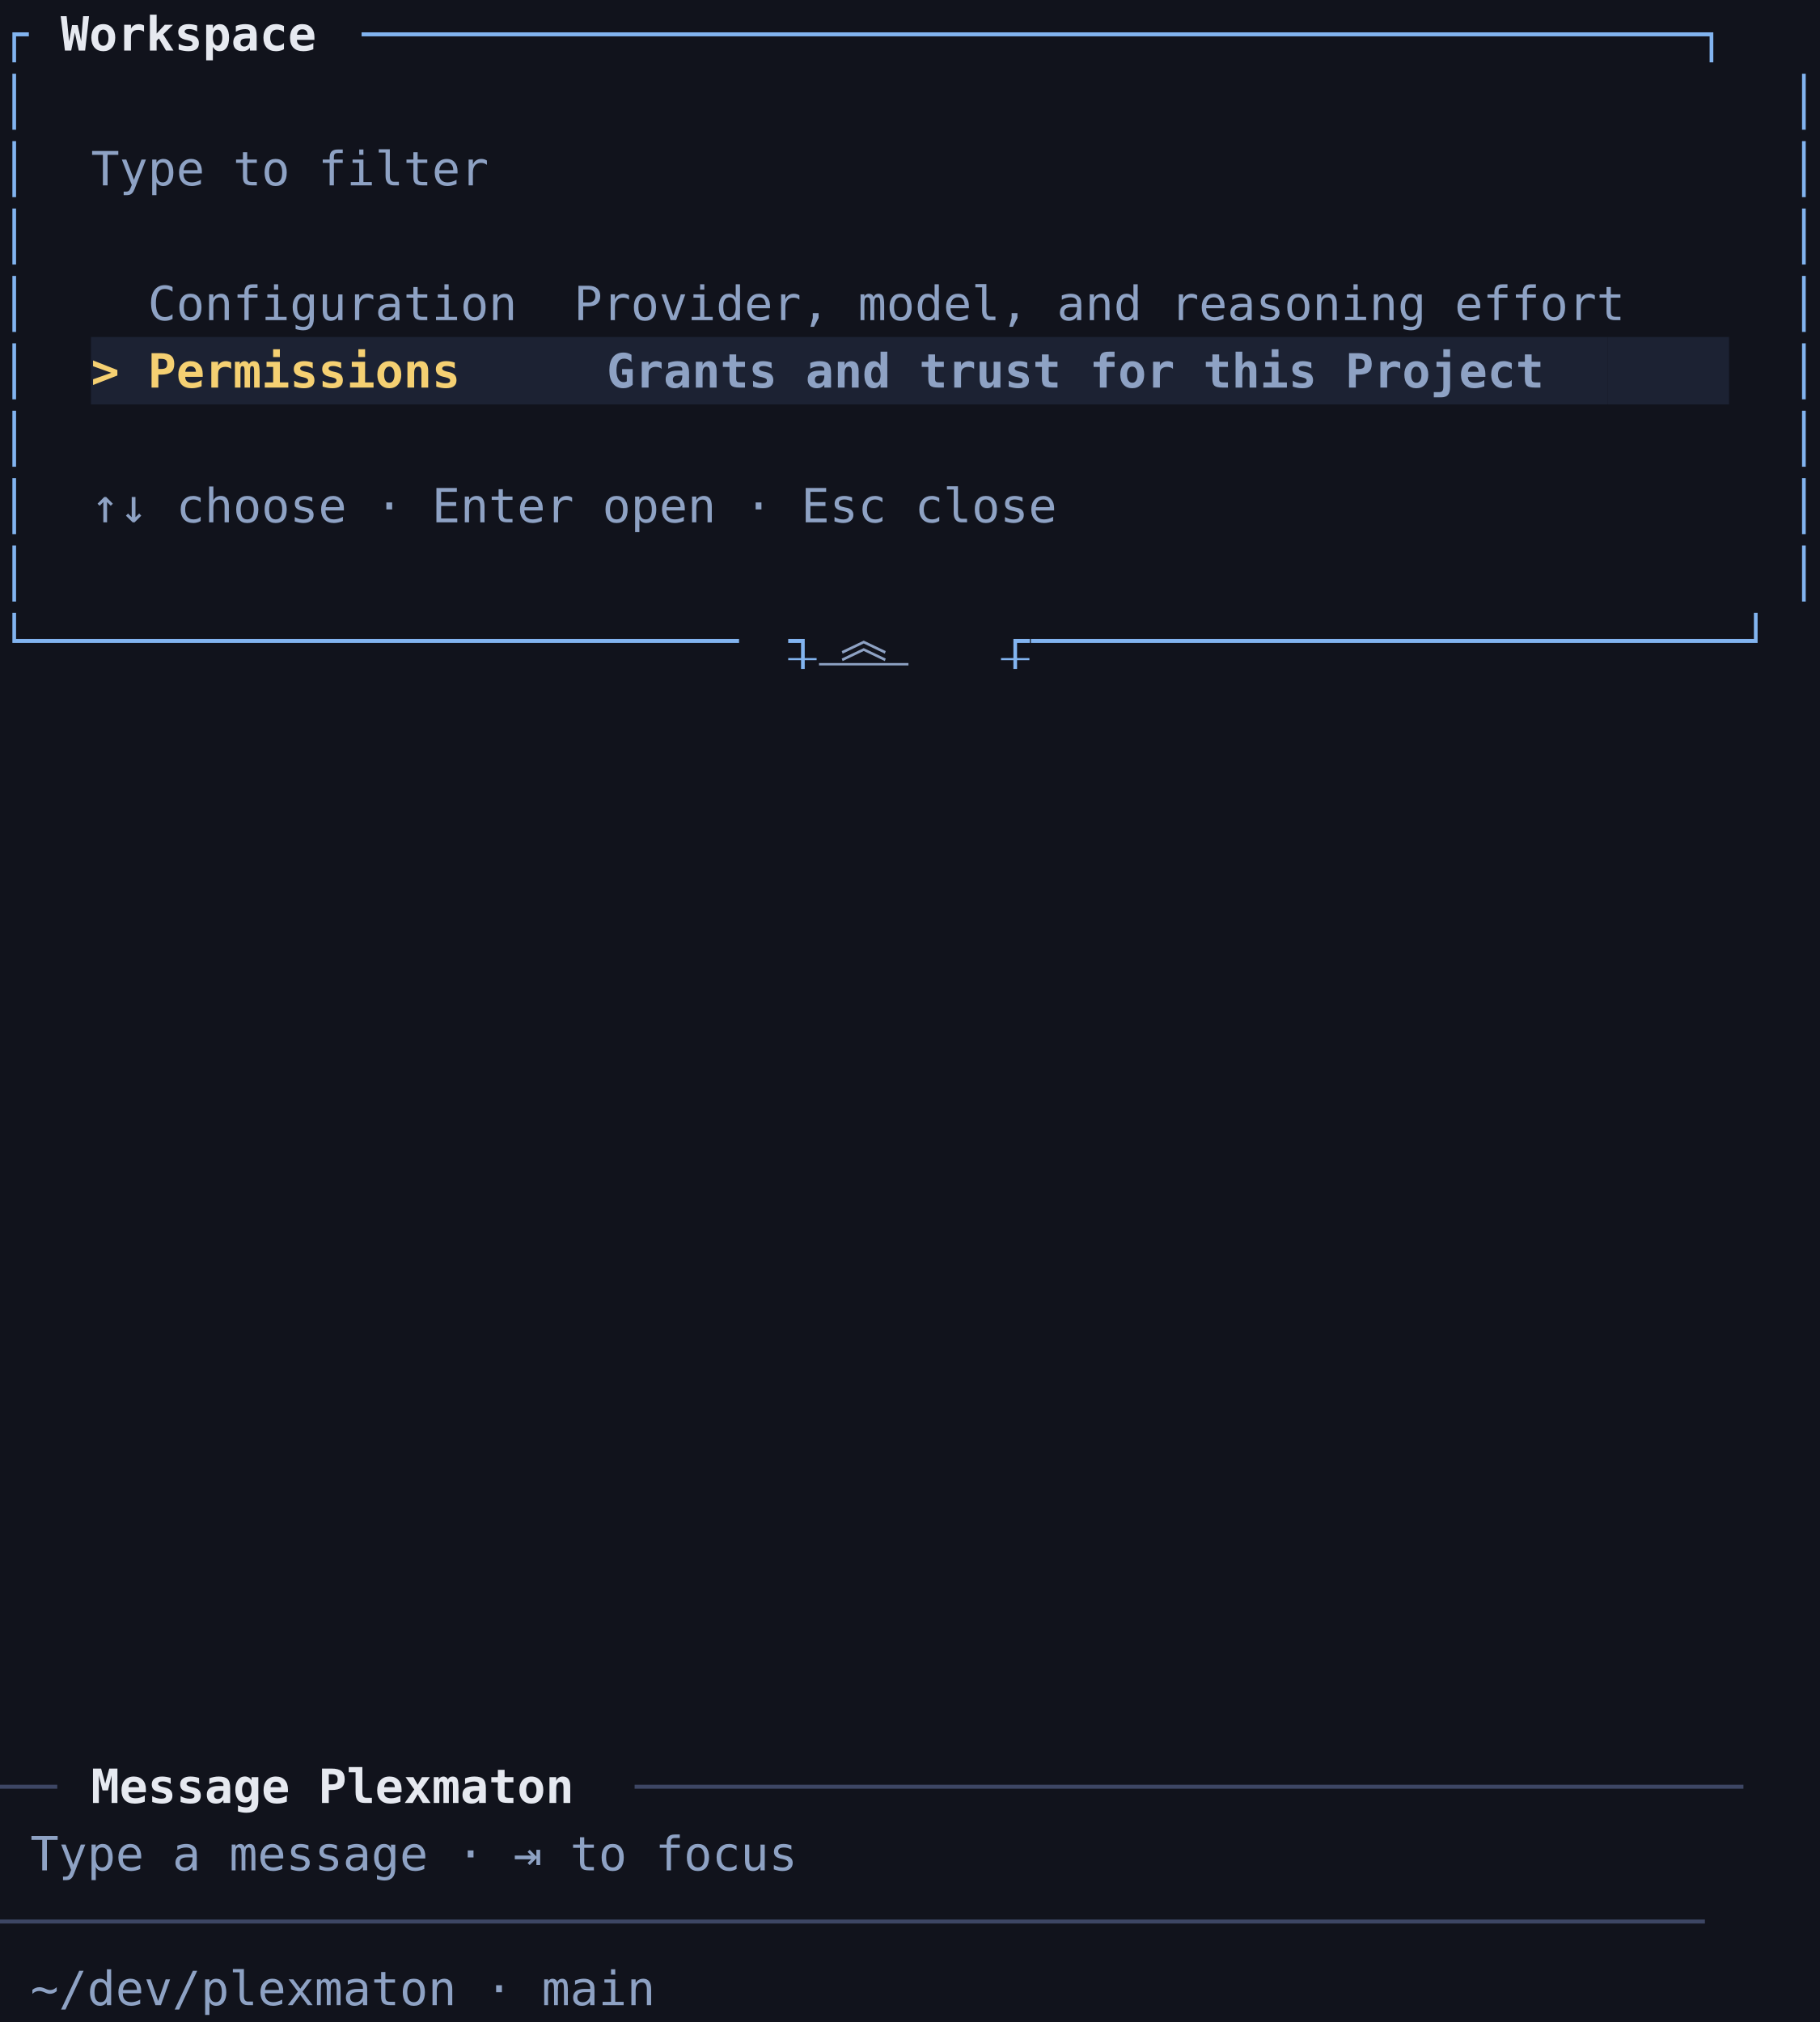
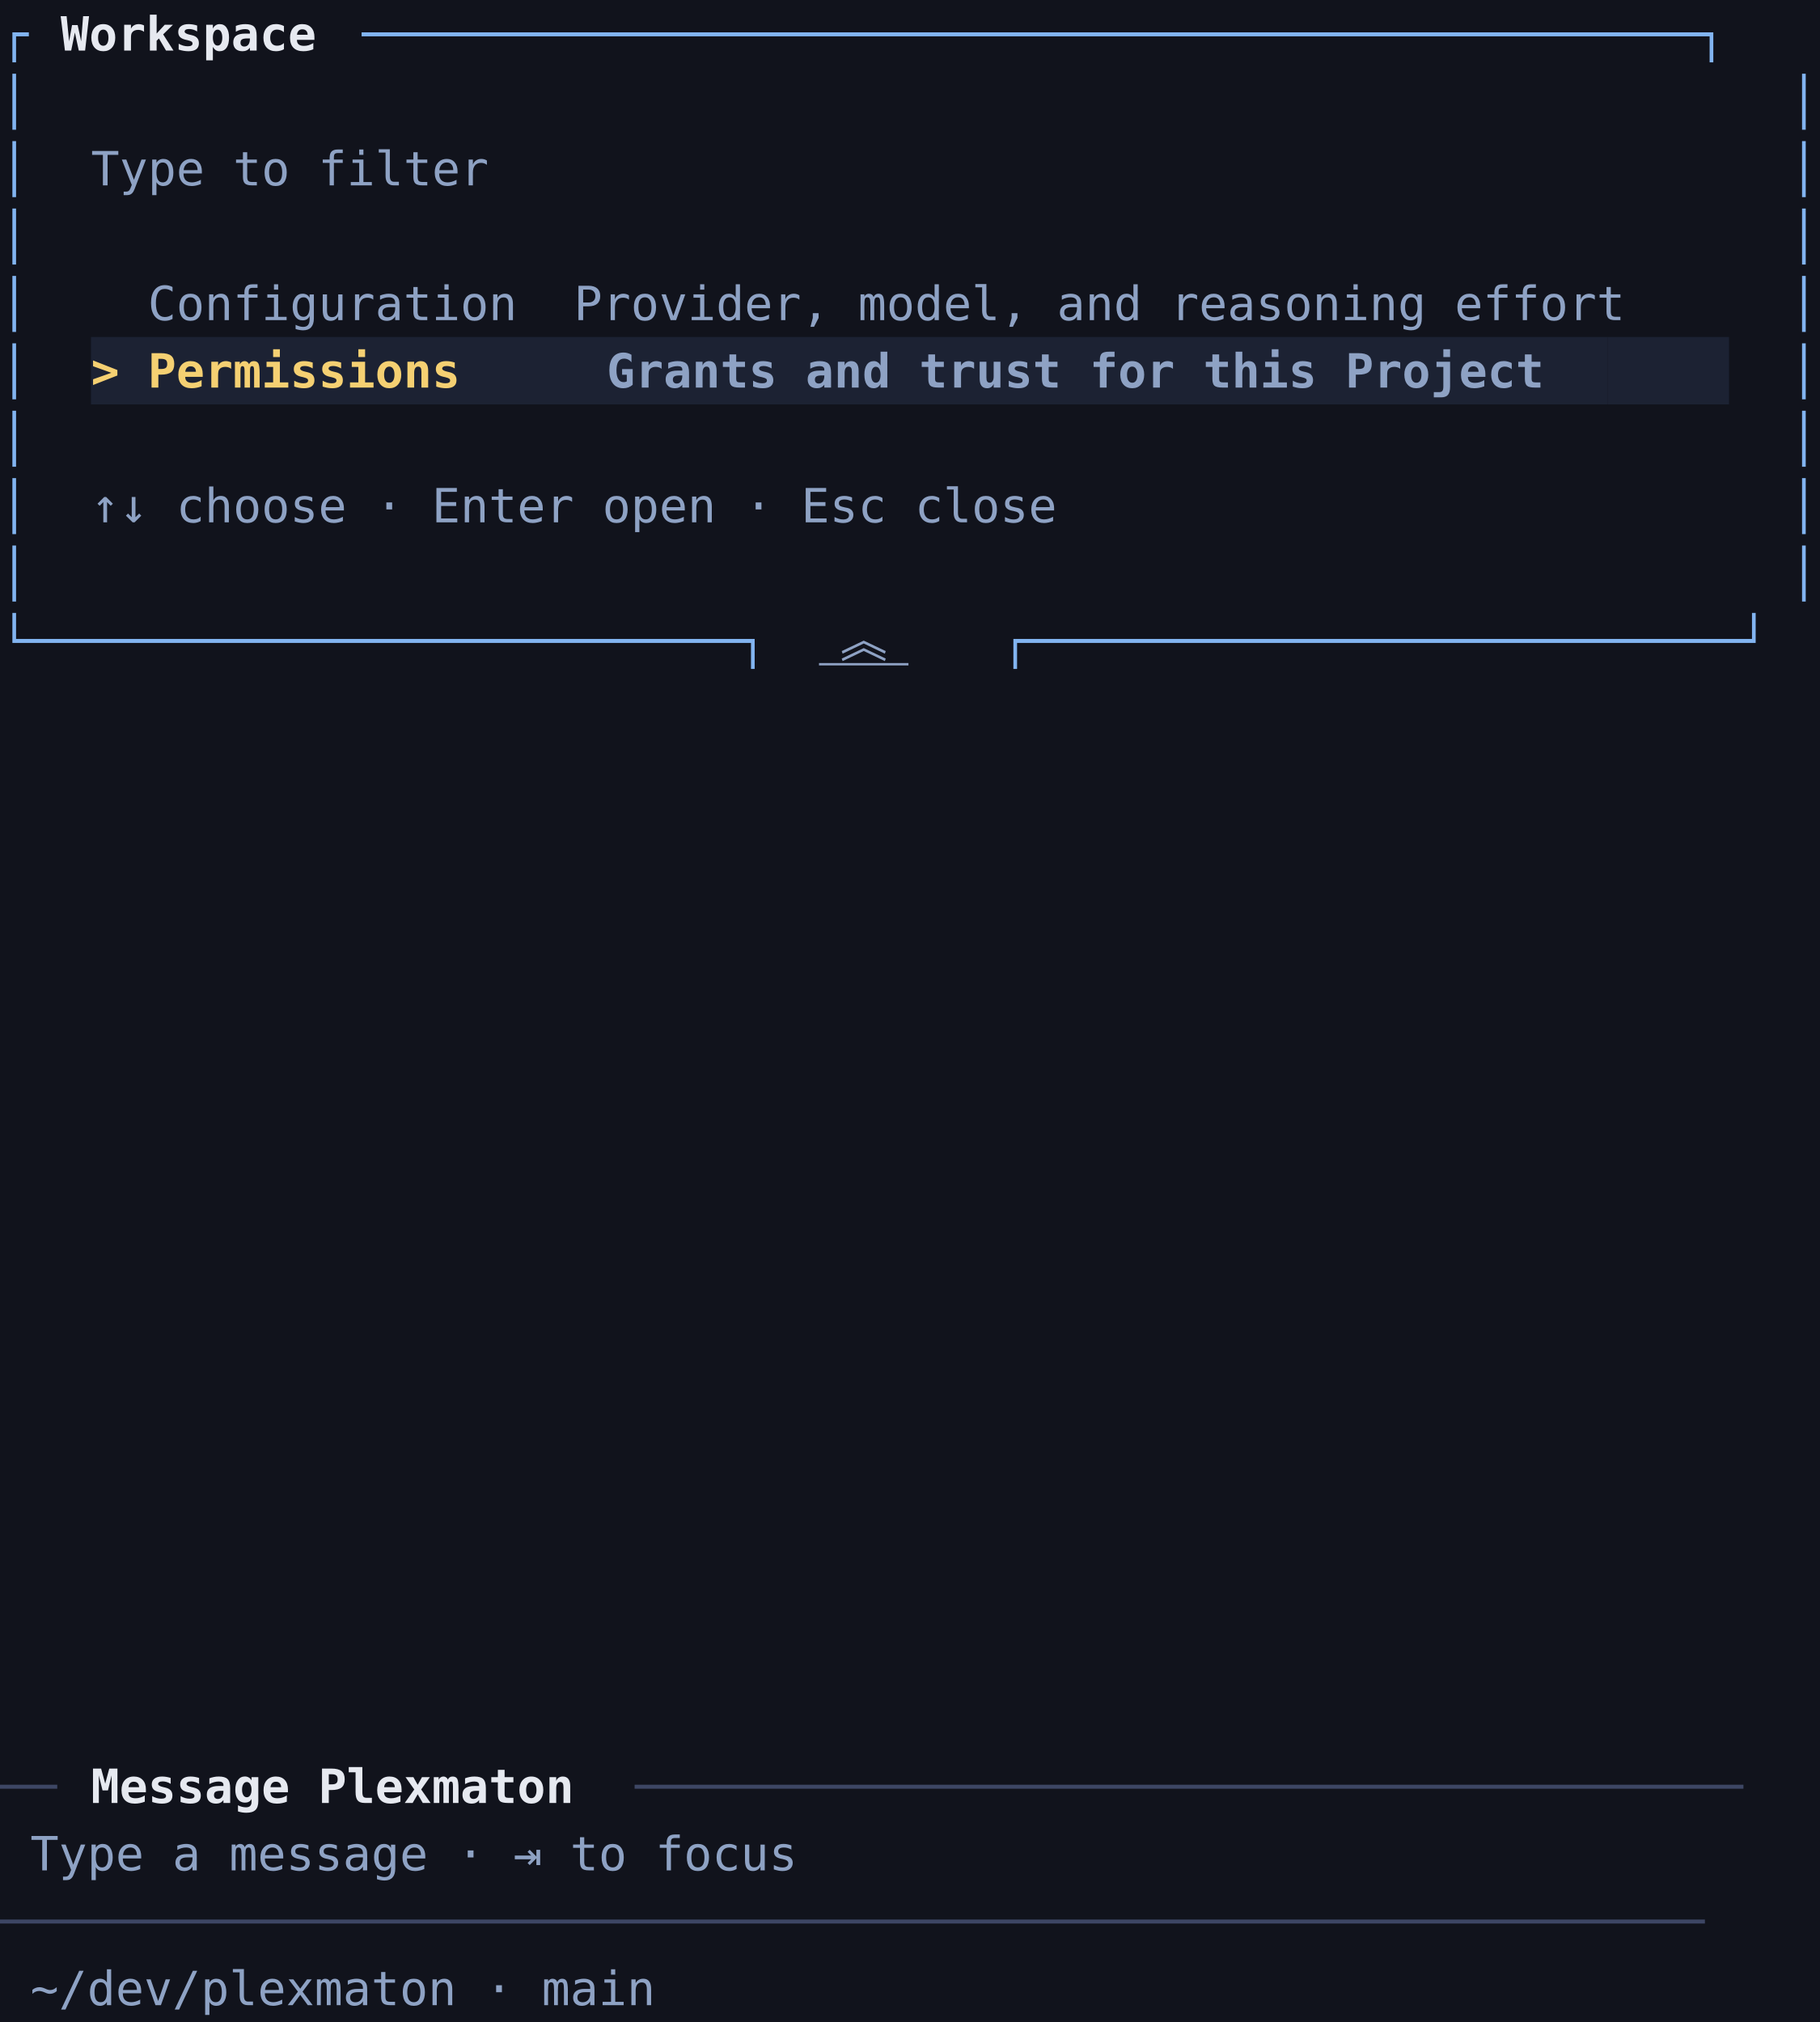
<svg xmlns="http://www.w3.org/2000/svg" width="100%" height="100%" viewBox="0 0 540 600" preserveAspectRatio="xMinYMin meet">
  <rect width="100%" height="100%" fill="#11131c" />
  <g font-family="Menlo,'Agave Nerd Font Mono',monospace" font-size="14">
    <text x="0" y="15" fill="#82b4f0" font-weight="normal" font-style="normal" opacity="1" text-decoration="none" xml:space="preserve" textLength="18" lengthAdjust="spacingAndGlyphs">┌ </text>
    <text x="18" y="15" fill="#e6e9f0" font-weight="bold" font-style="normal" opacity="1" text-decoration="none" xml:space="preserve" textLength="81" lengthAdjust="spacingAndGlyphs">Workspace</text>
    <text x="99" y="15" fill="#82b4f0" font-weight="normal" font-style="normal" opacity="1" text-decoration="none" xml:space="preserve" textLength="441" lengthAdjust="spacingAndGlyphs"> ───────────────────────────────────────────────┐</text>
    <text x="0" y="35" fill="#82b4f0" font-weight="normal" font-style="normal" opacity="1" text-decoration="none" xml:space="preserve" textLength="9" lengthAdjust="spacingAndGlyphs">│</text>
    <text x="531" y="35" fill="#82b4f0" font-weight="normal" font-style="normal" opacity="1" text-decoration="none" xml:space="preserve" textLength="9" lengthAdjust="spacingAndGlyphs">│</text>
    <text x="0" y="55" fill="#82b4f0" font-weight="normal" font-style="normal" opacity="1" text-decoration="none" xml:space="preserve" textLength="9" lengthAdjust="spacingAndGlyphs">│</text>
    <text x="27" y="55" fill="#8ea2c4" font-weight="normal" font-style="normal" opacity="1" text-decoration="none" xml:space="preserve" textLength="126" lengthAdjust="spacingAndGlyphs">Type to filter</text>
    <text x="531" y="55" fill="#82b4f0" font-weight="normal" font-style="normal" opacity="1" text-decoration="none" xml:space="preserve" textLength="9" lengthAdjust="spacingAndGlyphs">│</text>
    <text x="0" y="75" fill="#82b4f0" font-weight="normal" font-style="normal" opacity="1" text-decoration="none" xml:space="preserve" textLength="9" lengthAdjust="spacingAndGlyphs">│</text>
    <text x="531" y="75" fill="#82b4f0" font-weight="normal" font-style="normal" opacity="1" text-decoration="none" xml:space="preserve" textLength="9" lengthAdjust="spacingAndGlyphs">│</text>
    <text x="0" y="95" fill="#82b4f0" font-weight="normal" font-style="normal" opacity="1" text-decoration="none" xml:space="preserve" textLength="9" lengthAdjust="spacingAndGlyphs">│</text>
    <text x="27" y="95" fill="#8ea2c4" font-weight="normal" font-style="normal" opacity="1" text-decoration="none" xml:space="preserve" textLength="486" lengthAdjust="spacingAndGlyphs">  Configuration  Provider, model, and reasoning effort</text>
    <text x="531" y="95" fill="#82b4f0" font-weight="normal" font-style="normal" opacity="1" text-decoration="none" xml:space="preserve" textLength="9" lengthAdjust="spacingAndGlyphs">│</text>
    <text x="0" y="115" fill="#82b4f0" font-weight="normal" font-style="normal" opacity="1" text-decoration="none" xml:space="preserve" textLength="9" lengthAdjust="spacingAndGlyphs">│</text>
    <rect x="27" y="100" width="153" height="20" fill="#1c2233" />
    <text x="27" y="115" fill="#f5d072" font-weight="bold" font-style="normal" opacity="1" text-decoration="none" xml:space="preserve" textLength="153" lengthAdjust="spacingAndGlyphs">&gt; Permissions    </text>
    <rect x="180" y="100" width="297" height="20" fill="#1c2233" />
    <text x="180" y="115" fill="#8ea2c4" font-weight="bold" font-style="normal" opacity="1" text-decoration="none" xml:space="preserve" textLength="297" lengthAdjust="spacingAndGlyphs">Grants and trust for this Project</text>
    <rect x="477" y="100" width="36" height="20" fill="#1c2233" />
    <text x="531" y="115" fill="#82b4f0" font-weight="normal" font-style="normal" opacity="1" text-decoration="none" xml:space="preserve" textLength="9" lengthAdjust="spacingAndGlyphs">│</text>
    <text x="0" y="135" fill="#82b4f0" font-weight="normal" font-style="normal" opacity="1" text-decoration="none" xml:space="preserve" textLength="9" lengthAdjust="spacingAndGlyphs">│</text>
    <text x="531" y="135" fill="#82b4f0" font-weight="normal" font-style="normal" opacity="1" text-decoration="none" xml:space="preserve" textLength="9" lengthAdjust="spacingAndGlyphs">│</text>
    <text x="0" y="155" fill="#82b4f0" font-weight="normal" font-style="normal" opacity="1" text-decoration="none" xml:space="preserve" textLength="9" lengthAdjust="spacingAndGlyphs">│</text>
    <text x="27" y="155" fill="#8ea2c4" font-weight="normal" font-style="normal" opacity="1" text-decoration="none" xml:space="preserve" textLength="306" lengthAdjust="spacingAndGlyphs">↑↓ choose · Enter open · Esc close</text>
    <text x="531" y="155" fill="#82b4f0" font-weight="normal" font-style="normal" opacity="1" text-decoration="none" xml:space="preserve" textLength="9" lengthAdjust="spacingAndGlyphs">│</text>
    <text x="0" y="175" fill="#82b4f0" font-weight="normal" font-style="normal" opacity="1" text-decoration="none" xml:space="preserve" textLength="9" lengthAdjust="spacingAndGlyphs">│</text>
    <text x="531" y="175" fill="#82b4f0" font-weight="normal" font-style="normal" opacity="1" text-decoration="none" xml:space="preserve" textLength="9" lengthAdjust="spacingAndGlyphs">│</text>
-     <text x="0" y="195" fill="#82b4f0" font-weight="normal" font-style="normal" opacity="1" text-decoration="none" xml:space="preserve" textLength="234" lengthAdjust="spacingAndGlyphs">└─────────────────────────</text>
-     <text x="234" y="195" fill="#82b4f0" font-weight="normal" font-style="normal" opacity="1" text-decoration="underline" xml:space="preserve" textLength="9" lengthAdjust="spacingAndGlyphs">┐</text>
+     <text x="0" y="195" fill="#82b4f0" font-weight="normal" font-style="normal" opacity="1" text-decoration="none" xml:space="preserve" textLength="243" lengthAdjust="spacingAndGlyphs">└─────────────────────────┐</text>
    <text x="243" y="195" fill="#8ea2c4" font-weight="normal" font-style="normal" opacity="1" text-decoration="underline" xml:space="preserve" textLength="54" lengthAdjust="spacingAndGlyphs">  ︽  </text>
-     <text x="297" y="195" fill="#82b4f0" font-weight="normal" font-style="normal" opacity="1" text-decoration="underline" xml:space="preserve" textLength="9" lengthAdjust="spacingAndGlyphs">┌</text>
-     <text x="306" y="195" fill="#82b4f0" font-weight="normal" font-style="normal" opacity="1" text-decoration="none" xml:space="preserve" textLength="234" lengthAdjust="spacingAndGlyphs">─────────────────────────┘</text>
+     <text x="297" y="195" fill="#82b4f0" font-weight="normal" font-style="normal" opacity="1" text-decoration="none" xml:space="preserve" textLength="243" lengthAdjust="spacingAndGlyphs">┌─────────────────────────┘</text>
    <text x="0" y="535" fill="#3d4664" font-weight="normal" font-style="normal" opacity="1" text-decoration="none" xml:space="preserve" textLength="27" lengthAdjust="spacingAndGlyphs">── </text>
    <text x="27" y="535" fill="#e6e9f0" font-weight="bold" font-style="normal" opacity="1" text-decoration="none" xml:space="preserve" textLength="153" lengthAdjust="spacingAndGlyphs">Message Plexmaton</text>
    <text x="180" y="535" fill="#3d4664" font-weight="normal" font-style="normal" opacity="1" text-decoration="none" xml:space="preserve" textLength="360" lengthAdjust="spacingAndGlyphs"> ───────────────────────────────────────</text>
    <text x="9" y="555" fill="#8ea2c4" font-weight="normal" font-style="normal" opacity="1" text-decoration="none" xml:space="preserve" textLength="243" lengthAdjust="spacingAndGlyphs">Type a message · ⇥ to focus</text>
    <text x="0" y="575" fill="#3d4664" font-weight="normal" font-style="normal" opacity="1" text-decoration="none" xml:space="preserve" textLength="540" lengthAdjust="spacingAndGlyphs">────────────────────────────────────────────────────────────</text>
    <text x="9" y="595" fill="#8ea2c4" font-weight="normal" font-style="normal" opacity="1" text-decoration="none" xml:space="preserve" textLength="198" lengthAdjust="spacingAndGlyphs">~/dev/plexmaton · main</text>
  </g>
</svg>
